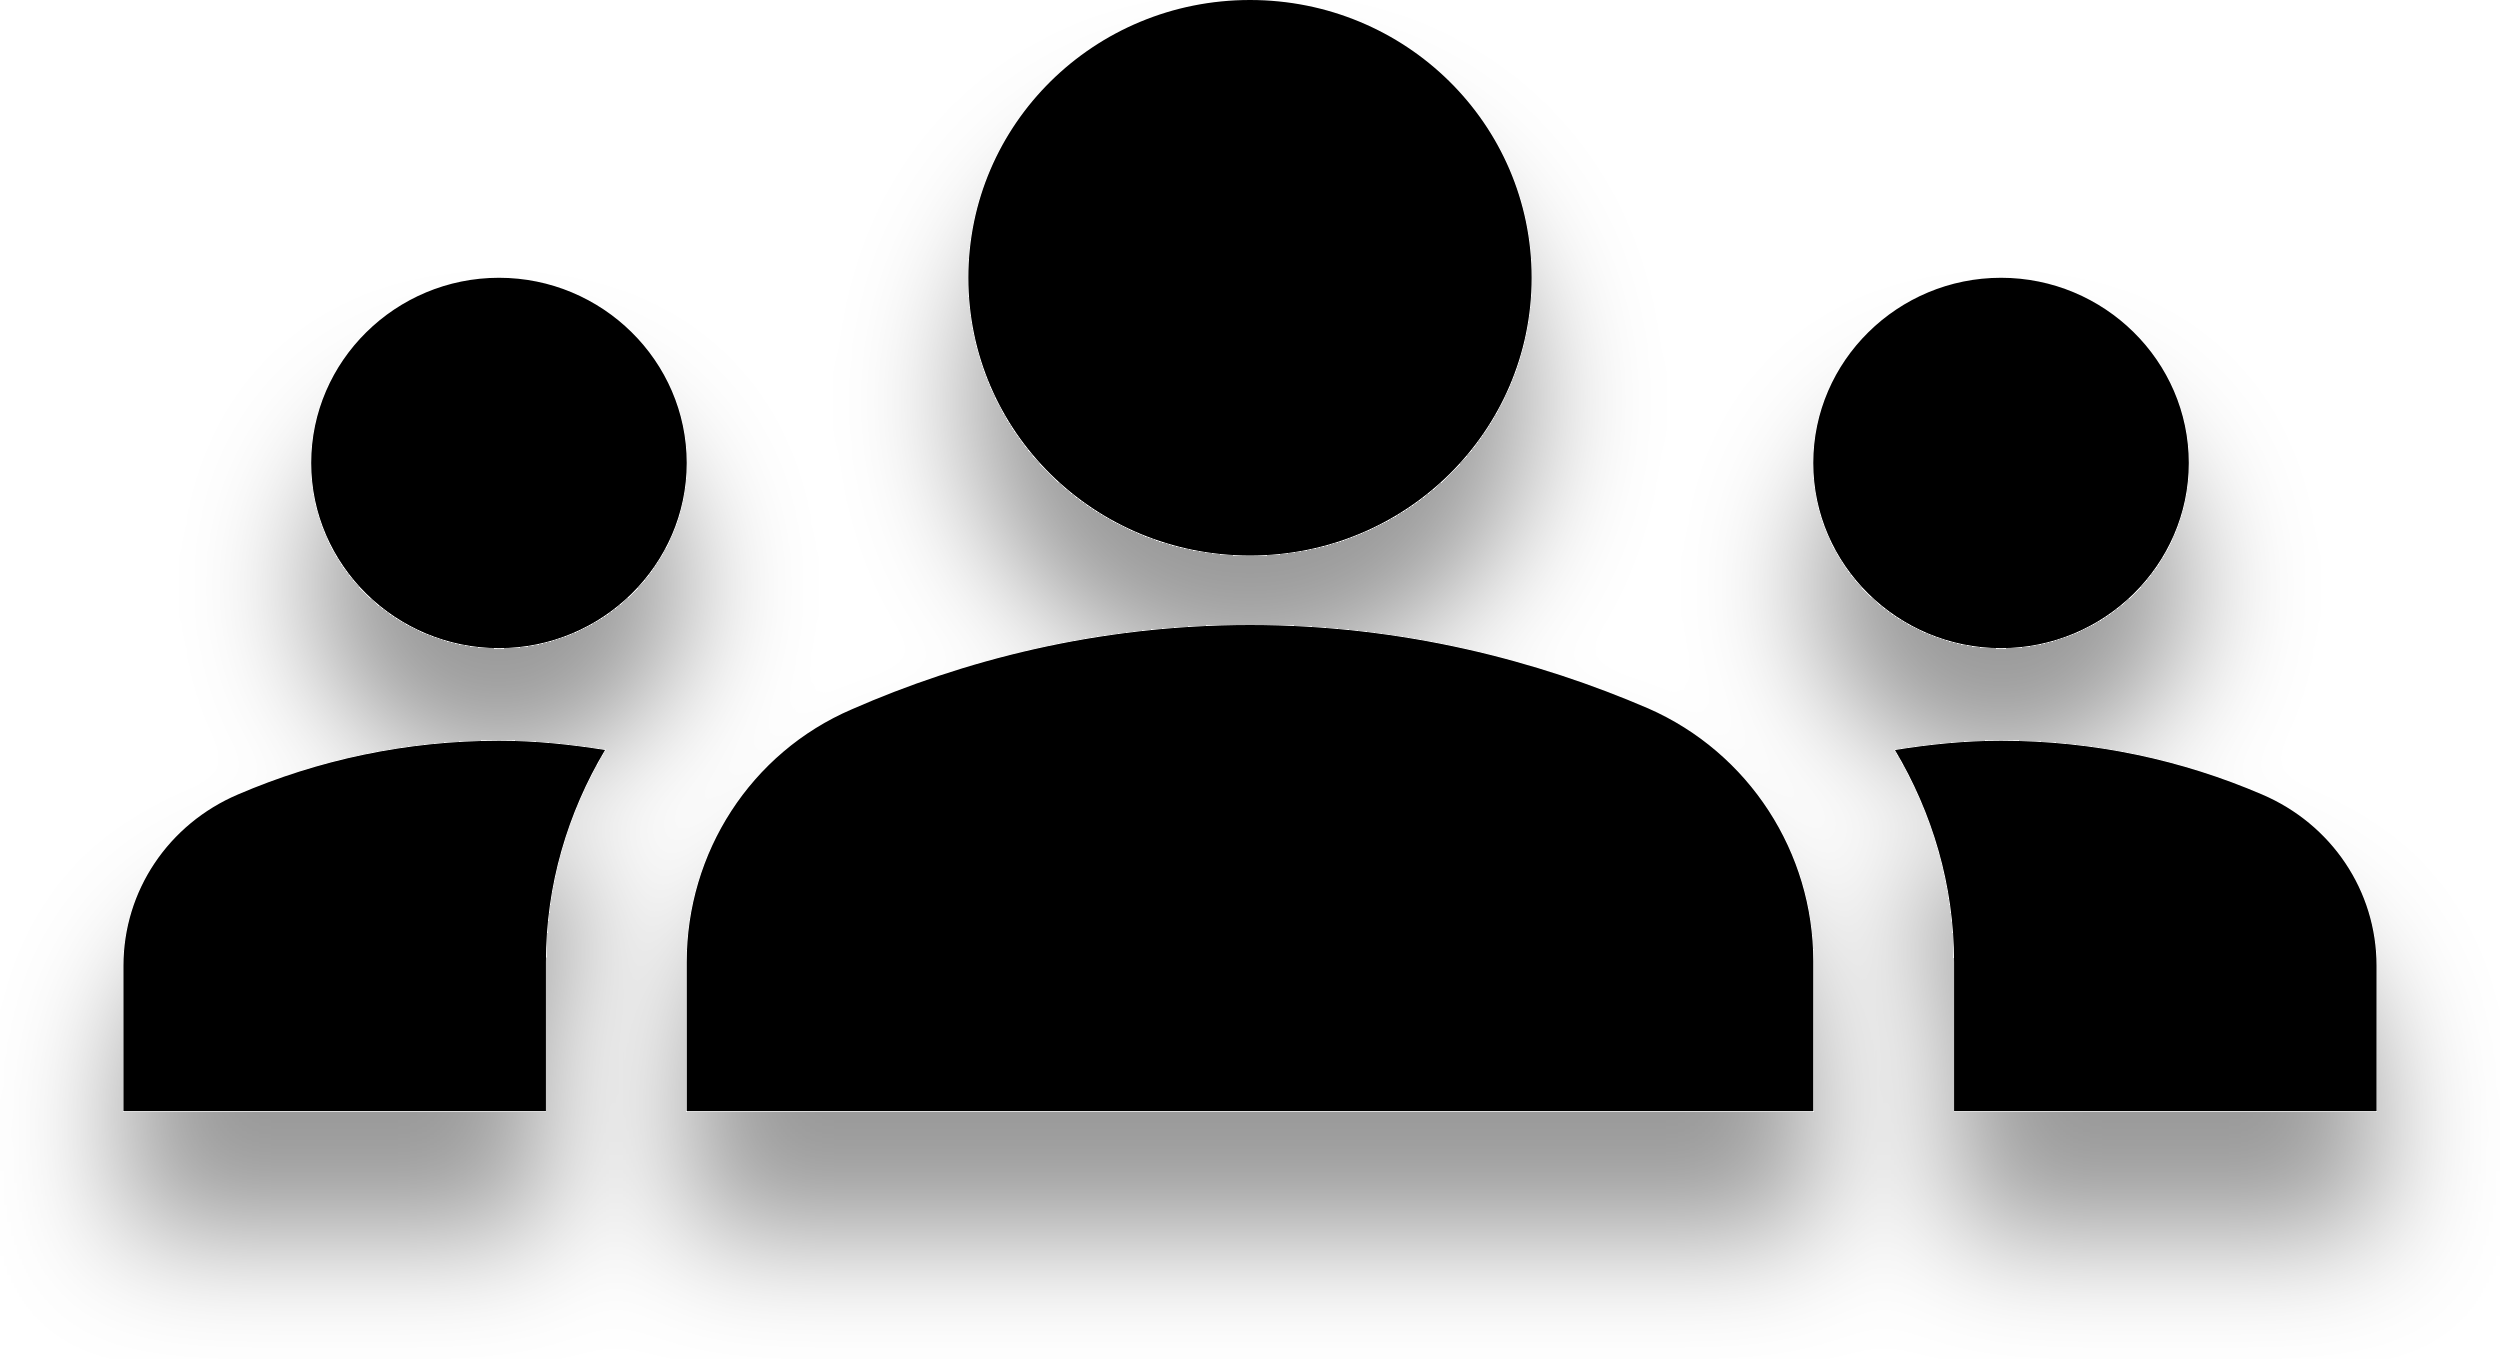
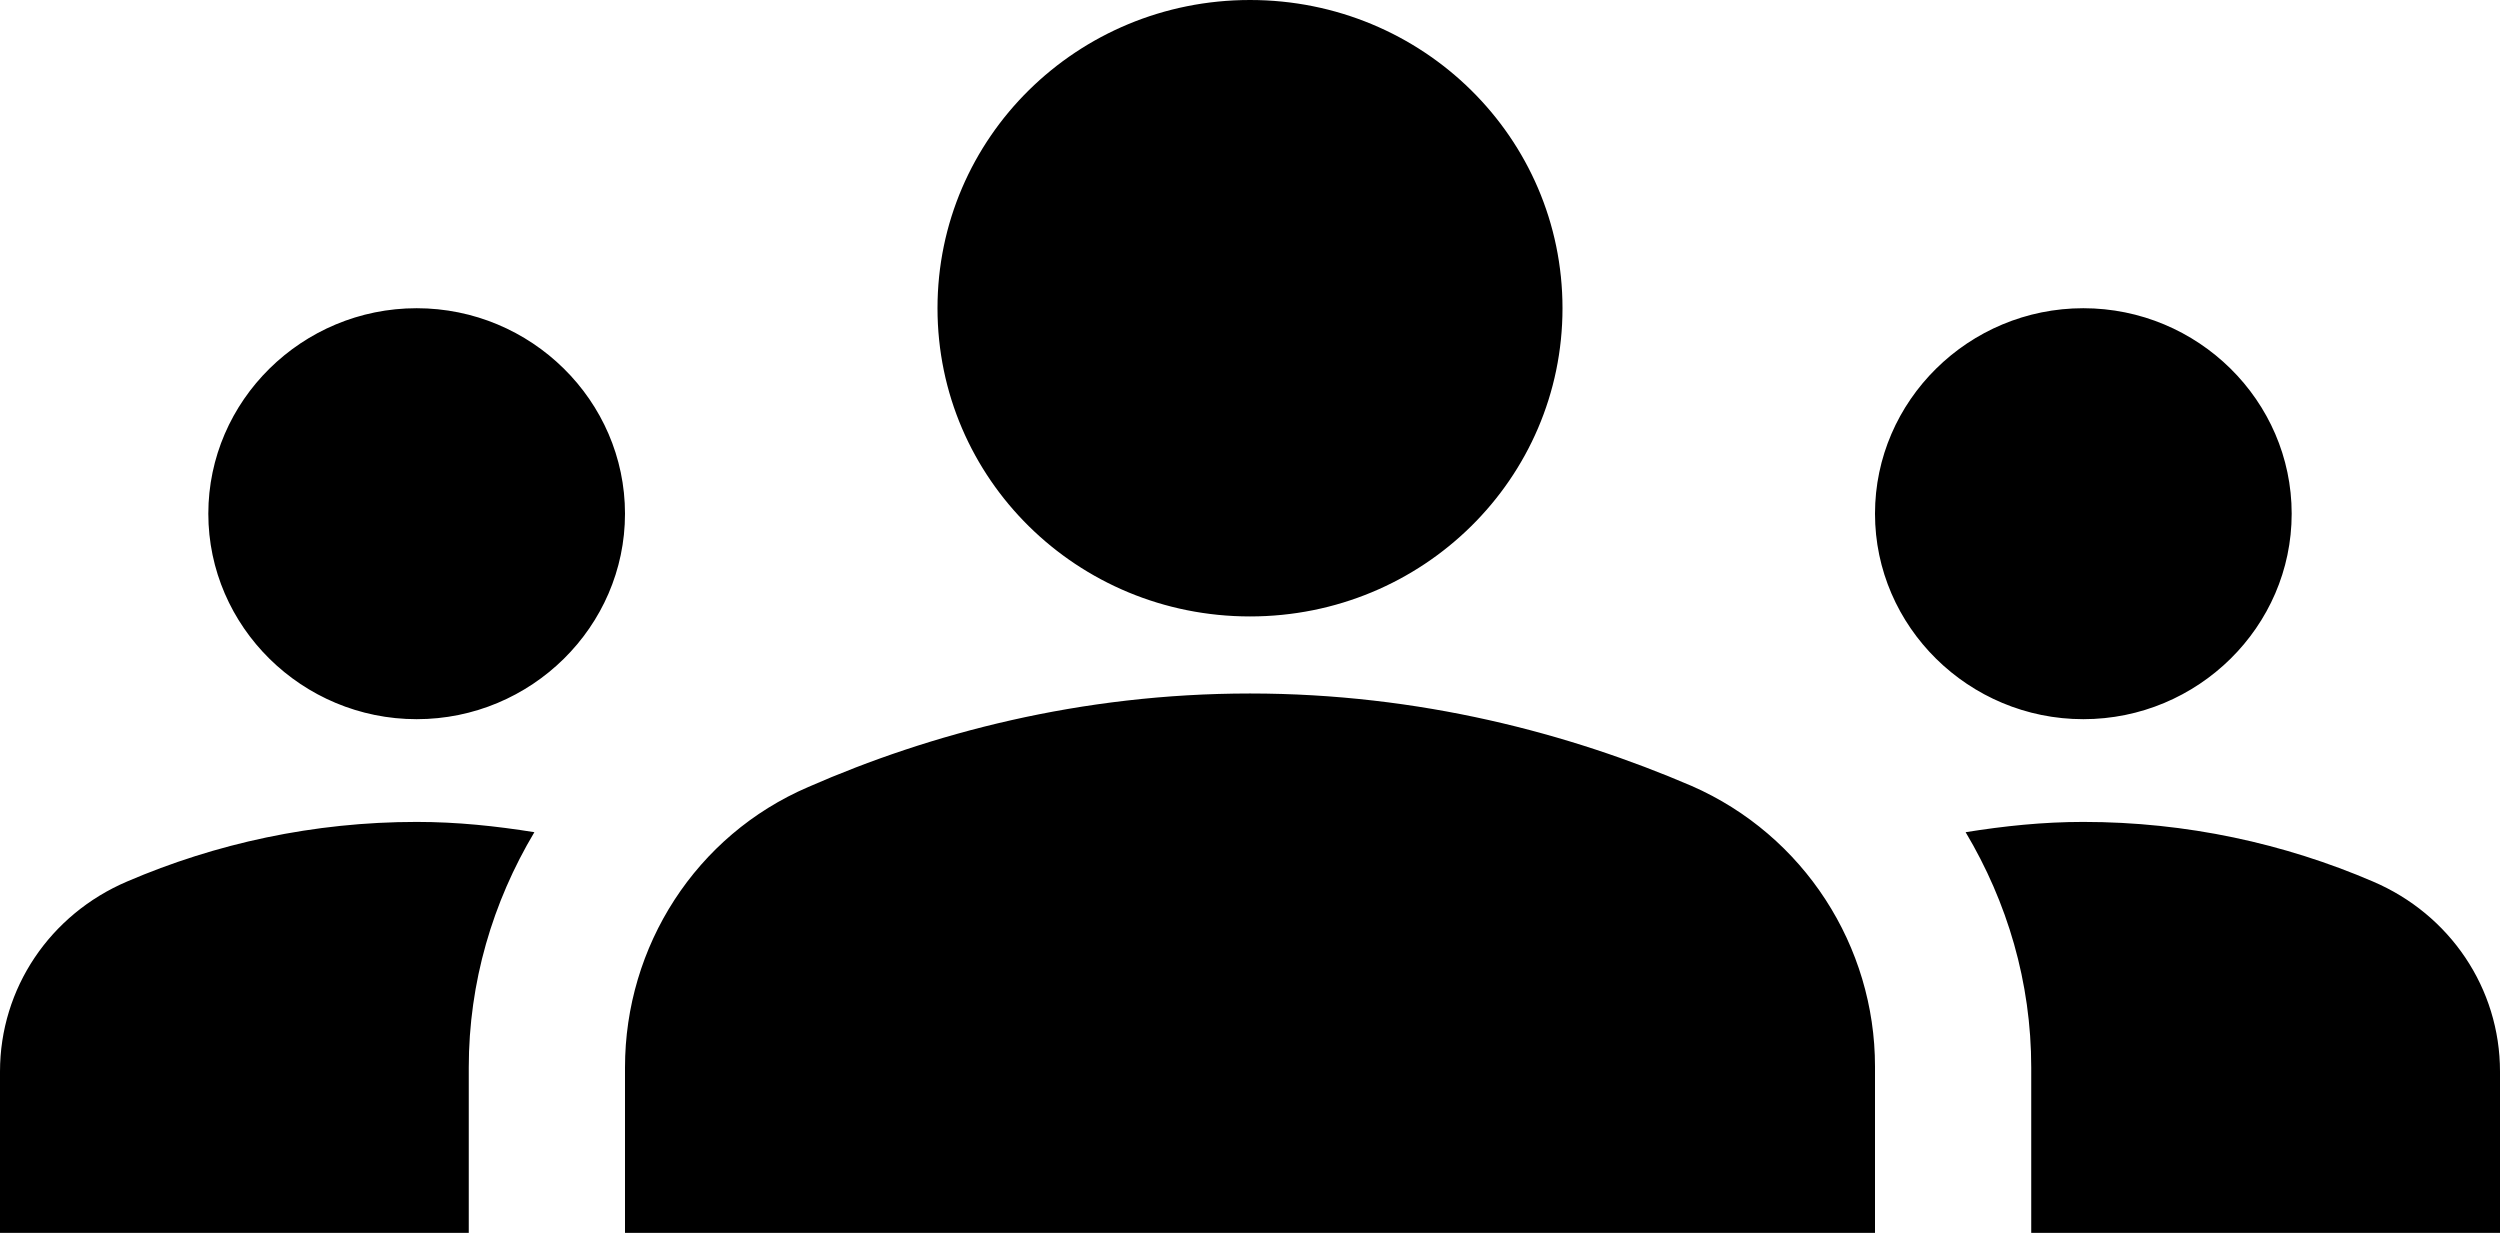
- <svg xmlns="http://www.w3.org/2000/svg" width="81" height="44" viewBox="0 0 81 44" fill="none">
-   <g filter="url(#filter0_d_327_8)">
-     <path d="M40.5 20.25C45.458 20.25 49.838 21.42 53.397 22.95C56.682 24.39 58.75 27.63 58.75 31.14V36H22.25V31.17C22.25 27.63 24.318 24.39 27.603 22.98C31.162 21.42 35.542 20.25 40.5 20.25ZM16.167 21C19.512 21 22.25 18.3 22.25 15C22.25 11.7 19.512 9 16.167 9C12.821 9 10.083 11.7 10.083 15C10.083 18.3 12.821 21 16.167 21ZM19.604 24.3C18.478 24.12 17.353 24 16.167 24C13.155 24 10.296 24.63 7.711 25.74C5.46 26.7 4 28.86 4 31.29V36H17.688V31.17C17.688 28.68 18.387 26.34 19.604 24.3ZM64.833 21C68.179 21 70.917 18.3 70.917 15C70.917 11.7 68.179 9 64.833 9C61.487 9 58.75 11.7 58.75 15C58.75 18.3 61.487 21 64.833 21ZM77 31.29C77 28.86 75.54 26.7 73.289 25.74C70.704 24.63 67.845 24 64.833 24C63.647 24 62.522 24.12 61.396 24.3C62.613 26.34 63.312 28.68 63.312 31.17V36H77V31.29ZM40.5 0C45.549 0 49.625 4.02 49.625 9C49.625 13.98 45.549 18 40.5 18C35.451 18 31.375 13.98 31.375 9C31.375 4.02 35.451 0 40.5 0Z" fill="black" />
-   </g>
-   <defs>
-     <filter id="filter0_d_327_8" x="0" y="0" width="81" height="44" filterUnits="userSpaceOnUse" color-interpolation-filters="sRGB">
-       <feFlood flood-opacity="0" result="BackgroundImageFix" />
-       <feColorMatrix in="SourceAlpha" type="matrix" values="0 0 0 0 0 0 0 0 0 0 0 0 0 0 0 0 0 0 127 0" result="hardAlpha" />
-       <feOffset dy="4" />
-       <feGaussianBlur stdDeviation="2" />
-       <feComposite in2="hardAlpha" operator="out" />
-       <feColorMatrix type="matrix" values="0 0 0 0 0 0 0 0 0 0 0 0 0 0 0 0 0 0 0.4 0" />
-       <feBlend mode="normal" in2="BackgroundImageFix" result="effect1_dropShadow_327_8" />
-       <feBlend mode="normal" in="SourceGraphic" in2="effect1_dropShadow_327_8" result="shape" />
-     </filter>
-   </defs>
+ <svg xmlns="http://www.w3.org/2000/svg" width="73" height="36" viewBox="0 0 73 36" fill="none">
+   <path d="M36.5 20.25C41.458 20.25 45.838 21.42 49.397 22.95C52.682 24.39 54.75 27.63 54.75 31.14V36H18.25V31.17C18.25 27.63 20.318 24.39 23.603 22.98C27.162 21.42 31.542 20.25 36.5 20.25ZM12.167 21C15.512 21 18.25 18.3 18.25 15C18.25 11.7 15.512 9 12.167 9C8.821 9 6.083 11.7 6.083 15C6.083 18.3 8.821 21 12.167 21ZM15.604 24.3C14.478 24.12 13.353 24 12.167 24C9.155 24 6.296 24.63 3.711 25.74C1.46 26.7 0 28.86 0 31.29V36H13.688V31.17C13.688 28.68 14.387 26.34 15.604 24.3ZM60.833 21C64.179 21 66.917 18.3 66.917 15C66.917 11.7 64.179 9 60.833 9C57.487 9 54.75 11.7 54.75 15C54.75 18.3 57.487 21 60.833 21ZM73 31.29C73 28.86 71.54 26.7 69.289 25.74C66.704 24.63 63.845 24 60.833 24C59.647 24 58.522 24.12 57.396 24.3C58.613 26.34 59.312 28.68 59.312 31.17V36H73V31.29ZM36.5 0C41.549 0 45.625 4.02 45.625 9C45.625 13.98 41.549 18 36.5 18C31.451 18 27.375 13.98 27.375 9C27.375 4.02 31.451 0 36.5 0Z" fill="black" />
</svg>
